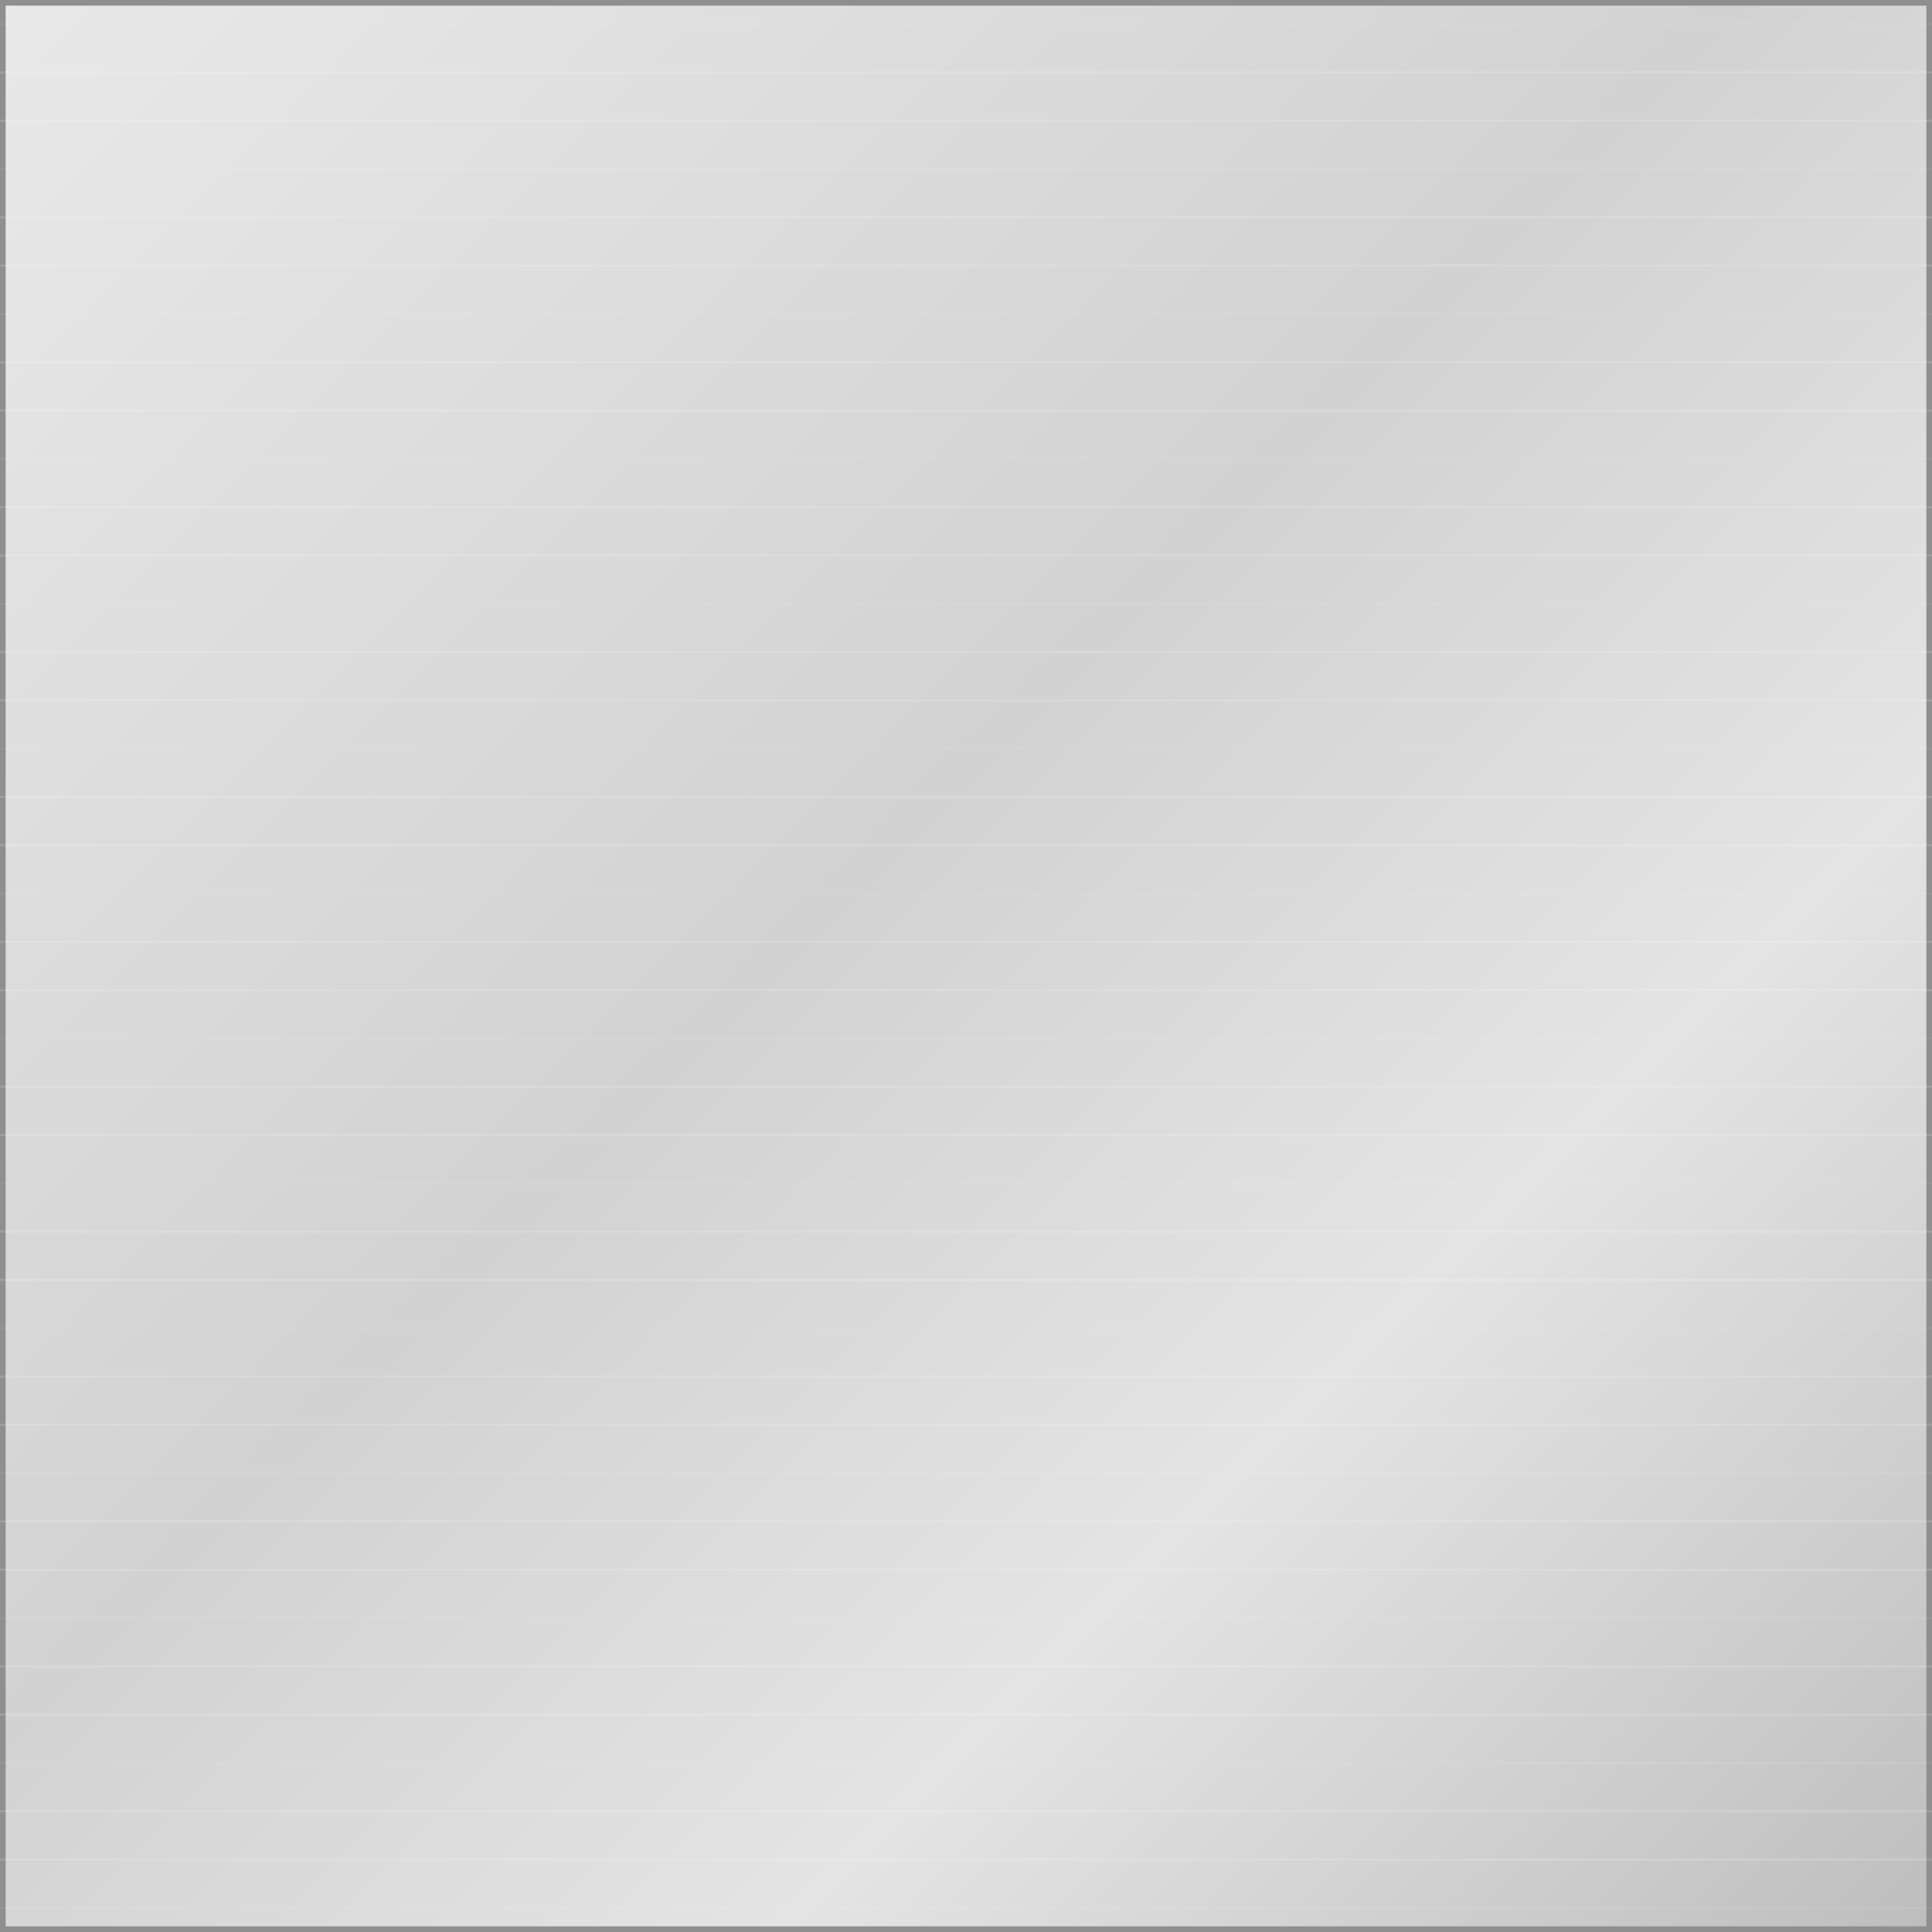
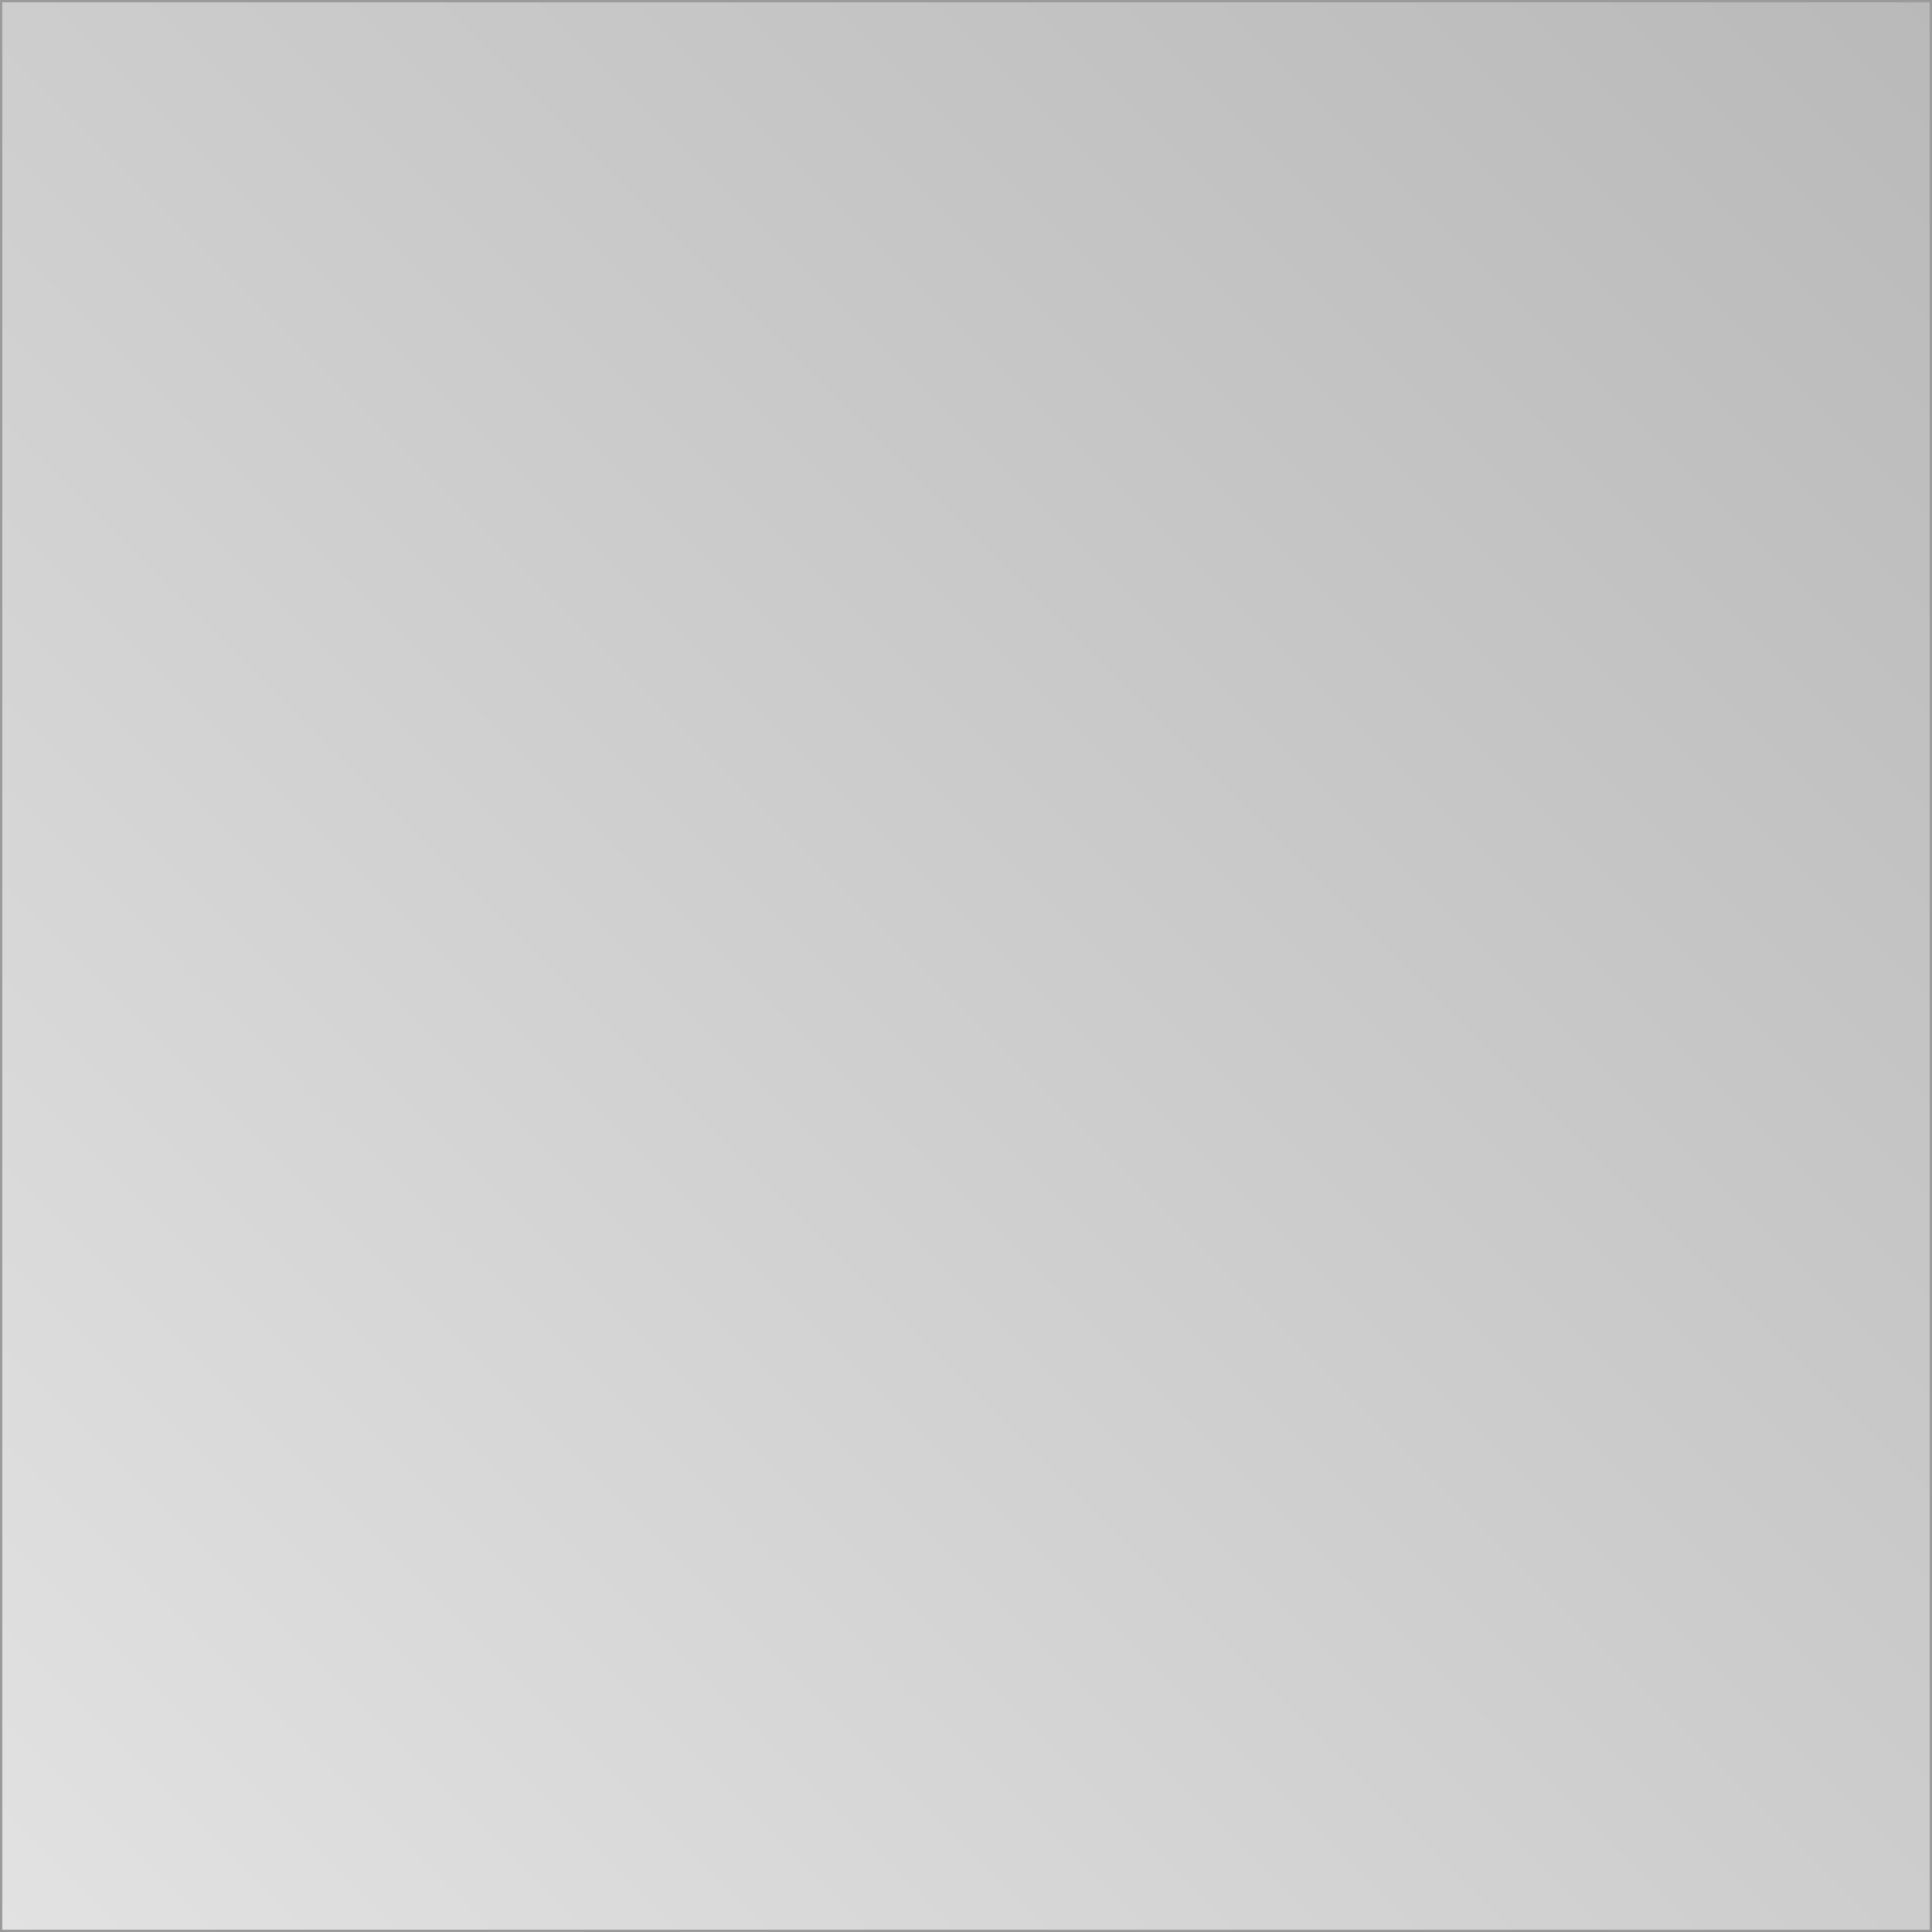
- <svg xmlns="http://www.w3.org/2000/svg" viewBox="0 0 512 512" role="img" aria-label="EVO-HD-PRO-INF · Infoschild, graviert (Illustration)">
+ <svg xmlns="http://www.w3.org/2000/svg" viewBox="0 0 512 512" width="512" height="512" role="img" aria-label="EVO-HD-PRO-INF · Infoschild, graviert (Illustration)">
  <defs>
    <linearGradient id="steel" x1="0" y1="0" x2="1" y2="1">
-       <stop offset="0" stop-color="#e9e9e9" />
-       <stop offset=".45" stop-color="#d2d2d2" />
-       <stop offset=".7" stop-color="#e4e4e4" />
-       <stop offset="1" stop-color="#bdbdbd" />
-     </linearGradient>
-     <linearGradient id="dark" x1="0" y1="0" x2="1" y2="1">
-       <stop offset="0" stop-color="#3a3a3a" />
-       <stop offset=".5" stop-color="#262626" />
-       <stop offset="1" stop-color="#1a1a1a" />
-     </linearGradient>
-     <linearGradient id="glass" x1="0" y1="0" x2="1" y2="1">
-       <stop offset="0" stop-color="#202020" />
-       <stop offset=".55" stop-color="#0b0b0b" />
-       <stop offset="1" stop-color="#000" />
+       <stop offset="0" stop-color="#e2e2e2" />
+       <stop offset=".5" stop-color="#cdcdcd" />
+       <stop offset="1" stop-color="#b9b9b9" />
    </linearGradient>
    <linearGradient id="white" x1="0" y1="0" x2="0" y2="1">
      <stop offset="0" stop-color="#ffffff" />
-       <stop offset="1" stop-color="#ededed" />
+       <stop offset="1" stop-color="#f0f0f0" />
    </linearGradient>
-     <linearGradient id="screen" x1="0" y1="0" x2="1" y2="1">
-       <stop offset="0" stop-color="#2a2a2a" />
-       <stop offset=".6" stop-color="#121212" />
-       <stop offset="1" stop-color="#050505" />
-     </linearGradient>
-     <radialGradient id="lens" cx=".4" cy=".35" r=".7">
-       <stop offset="0" stop-color="#5a6b80" />
-       <stop offset=".35" stop-color="#1b2330" />
-       <stop offset="1" stop-color="#000" />
-     </radialGradient>
-     <linearGradient id="plate" x1="0" y1="0" x2="0" y2="1">
-       <stop offset="0" stop-color="#ffffff" />
-       <stop offset="1" stop-color="#e6e6e6" />
+     <linearGradient id="black" x1="0" y1="0" x2="1" y2="1">
+       <stop offset="0" stop-color="#2e2e2e" />
+       <stop offset="1" stop-color="#161616" />
    </linearGradient>
  </defs>
-   <rect x="0.0" y="0.0" width="512.0" height="512.0" rx="0.0" fill="url(#steel)" stroke="#8f8f8f" stroke-width="3" />
-   <path d="M0 6.4H512" fill="none" stroke="#ffffff" stroke-width="0.6" stroke-linecap="round" stroke-linejoin="round" opacity="0.056" />
-   <path d="M0 19.2H512" fill="none" stroke="#ffffff" stroke-width="0.6" stroke-linecap="round" stroke-linejoin="round" opacity="0.14" />
-   <path d="M0 32.0H512" fill="none" stroke="#ffffff" stroke-width="0.6" stroke-linecap="round" stroke-linejoin="round" opacity="0.14" />
-   <path d="M0 44.8H512" fill="none" stroke="#ffffff" stroke-width="0.6" stroke-linecap="round" stroke-linejoin="round" opacity="0.056" />
-   <path d="M0 57.6H512" fill="none" stroke="#ffffff" stroke-width="0.6" stroke-linecap="round" stroke-linejoin="round" opacity="0.14" />
-   <path d="M0 70.4H512" fill="none" stroke="#ffffff" stroke-width="0.6" stroke-linecap="round" stroke-linejoin="round" opacity="0.14" />
-   <path d="M0 83.2H512" fill="none" stroke="#ffffff" stroke-width="0.6" stroke-linecap="round" stroke-linejoin="round" opacity="0.056" />
-   <path d="M0 96.0H512" fill="none" stroke="#ffffff" stroke-width="0.6" stroke-linecap="round" stroke-linejoin="round" opacity="0.14" />
-   <path d="M0 108.8H512" fill="none" stroke="#ffffff" stroke-width="0.6" stroke-linecap="round" stroke-linejoin="round" opacity="0.14" />
-   <path d="M0 121.6H512" fill="none" stroke="#ffffff" stroke-width="0.6" stroke-linecap="round" stroke-linejoin="round" opacity="0.056" />
-   <path d="M0 134.4H512" fill="none" stroke="#ffffff" stroke-width="0.6" stroke-linecap="round" stroke-linejoin="round" opacity="0.14" />
-   <path d="M0 147.2H512" fill="none" stroke="#ffffff" stroke-width="0.6" stroke-linecap="round" stroke-linejoin="round" opacity="0.14" />
-   <path d="M0 160.0H512" fill="none" stroke="#ffffff" stroke-width="0.6" stroke-linecap="round" stroke-linejoin="round" opacity="0.056" />
-   <path d="M0 172.8H512" fill="none" stroke="#ffffff" stroke-width="0.6" stroke-linecap="round" stroke-linejoin="round" opacity="0.14" />
-   <path d="M0 185.6H512" fill="none" stroke="#ffffff" stroke-width="0.6" stroke-linecap="round" stroke-linejoin="round" opacity="0.14" />
-   <path d="M0 198.4H512" fill="none" stroke="#ffffff" stroke-width="0.6" stroke-linecap="round" stroke-linejoin="round" opacity="0.056" />
-   <path d="M0 211.2H512" fill="none" stroke="#ffffff" stroke-width="0.6" stroke-linecap="round" stroke-linejoin="round" opacity="0.14" />
-   <path d="M0 224.0H512" fill="none" stroke="#ffffff" stroke-width="0.6" stroke-linecap="round" stroke-linejoin="round" opacity="0.14" />
-   <path d="M0 236.8H512" fill="none" stroke="#ffffff" stroke-width="0.6" stroke-linecap="round" stroke-linejoin="round" opacity="0.056" />
-   <path d="M0 249.6H512" fill="none" stroke="#ffffff" stroke-width="0.6" stroke-linecap="round" stroke-linejoin="round" opacity="0.14" />
-   <path d="M0 262.4H512" fill="none" stroke="#ffffff" stroke-width="0.6" stroke-linecap="round" stroke-linejoin="round" opacity="0.14" />
-   <path d="M0 275.2H512" fill="none" stroke="#ffffff" stroke-width="0.6" stroke-linecap="round" stroke-linejoin="round" opacity="0.056" />
-   <path d="M0 288.0H512" fill="none" stroke="#ffffff" stroke-width="0.6" stroke-linecap="round" stroke-linejoin="round" opacity="0.14" />
-   <path d="M0 300.8H512" fill="none" stroke="#ffffff" stroke-width="0.6" stroke-linecap="round" stroke-linejoin="round" opacity="0.14" />
-   <path d="M0 313.6H512" fill="none" stroke="#ffffff" stroke-width="0.6" stroke-linecap="round" stroke-linejoin="round" opacity="0.056" />
-   <path d="M0 326.4H512" fill="none" stroke="#ffffff" stroke-width="0.6" stroke-linecap="round" stroke-linejoin="round" opacity="0.14" />
-   <path d="M0 339.2H512" fill="none" stroke="#ffffff" stroke-width="0.6" stroke-linecap="round" stroke-linejoin="round" opacity="0.14" />
-   <path d="M0 352.0H512" fill="none" stroke="#ffffff" stroke-width="0.6" stroke-linecap="round" stroke-linejoin="round" opacity="0.056" />
-   <path d="M0 364.8H512" fill="none" stroke="#ffffff" stroke-width="0.6" stroke-linecap="round" stroke-linejoin="round" opacity="0.14" />
-   <path d="M0 377.6H512" fill="none" stroke="#ffffff" stroke-width="0.6" stroke-linecap="round" stroke-linejoin="round" opacity="0.14" />
-   <path d="M0 390.4H512" fill="none" stroke="#ffffff" stroke-width="0.6" stroke-linecap="round" stroke-linejoin="round" opacity="0.056" />
-   <path d="M0 403.2H512" fill="none" stroke="#ffffff" stroke-width="0.6" stroke-linecap="round" stroke-linejoin="round" opacity="0.14" />
-   <path d="M0 416.0H512" fill="none" stroke="#ffffff" stroke-width="0.6" stroke-linecap="round" stroke-linejoin="round" opacity="0.14" />
-   <path d="M0 428.8H512" fill="none" stroke="#ffffff" stroke-width="0.6" stroke-linecap="round" stroke-linejoin="round" opacity="0.056" />
-   <path d="M0 441.6H512" fill="none" stroke="#ffffff" stroke-width="0.6" stroke-linecap="round" stroke-linejoin="round" opacity="0.14" />
-   <path d="M0 454.4H512" fill="none" stroke="#ffffff" stroke-width="0.6" stroke-linecap="round" stroke-linejoin="round" opacity="0.14" />
-   <path d="M0 467.2H512" fill="none" stroke="#ffffff" stroke-width="0.6" stroke-linecap="round" stroke-linejoin="round" opacity="0.056" />
-   <path d="M0 480.0H512" fill="none" stroke="#ffffff" stroke-width="0.6" stroke-linecap="round" stroke-linejoin="round" opacity="0.14" />
-   <path d="M0 492.8H512" fill="none" stroke="#ffffff" stroke-width="0.6" stroke-linecap="round" stroke-linejoin="round" opacity="0.14" />
-   <path d="M0 505.6H512" fill="none" stroke="#ffffff" stroke-width="0.6" stroke-linecap="round" stroke-linejoin="round" opacity="0.056" />
+   <path transform="translate(0,512) scale(0.1,-0.1)" d="M0 2560 l0 -2560 2560 0 2560 0 0 2560 0 2560 -2560 0 -2560 0 0 -2560z" fill="url(#steel)" fill-rule="evenodd" stroke="#9a9a9a" stroke-width="1.2" vector-effect="non-scaling-stroke" />
</svg>
